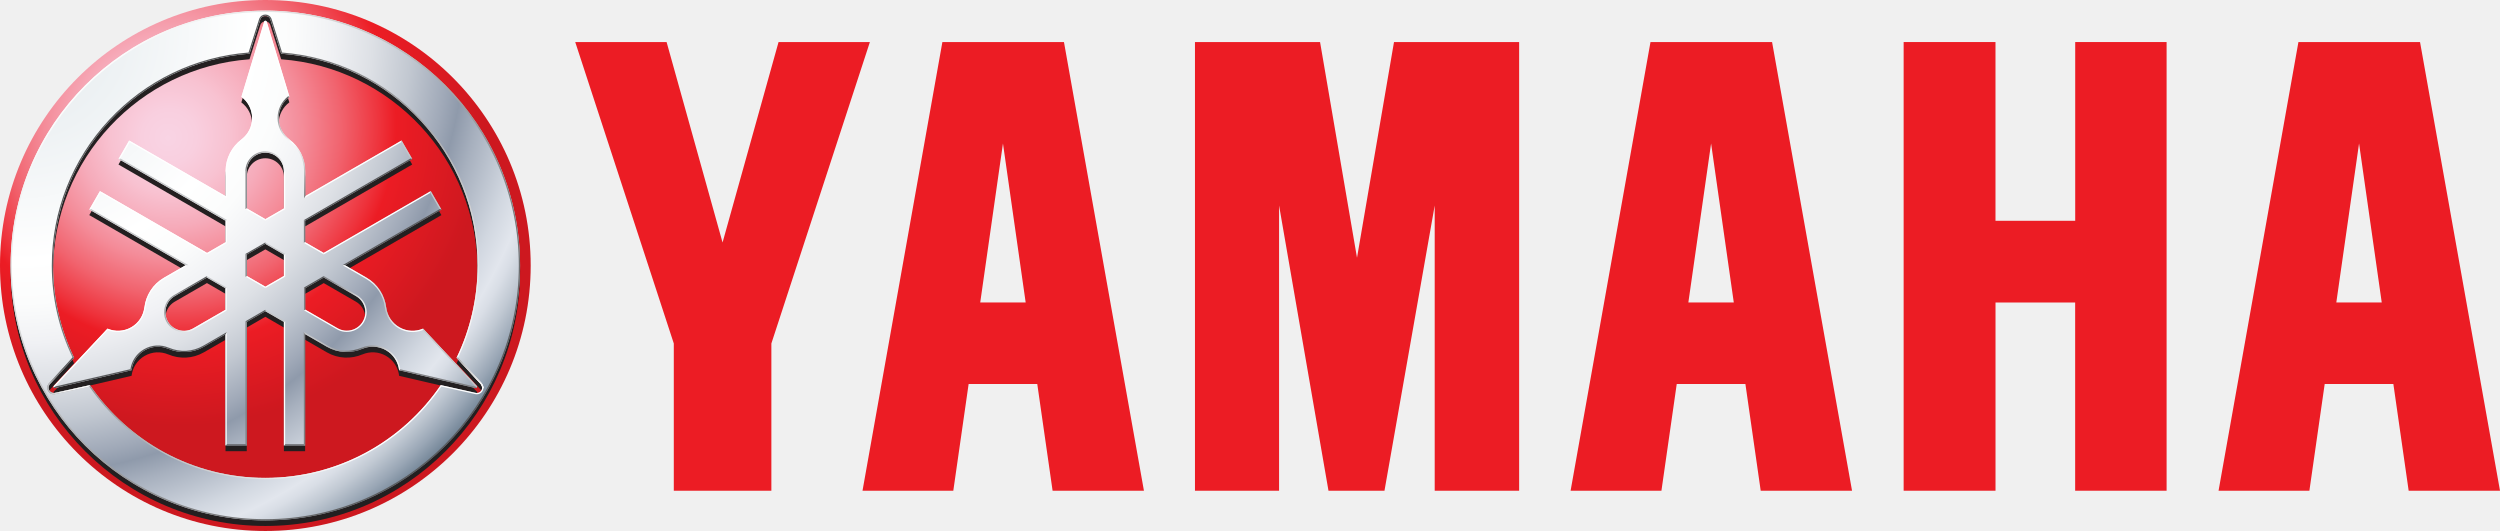
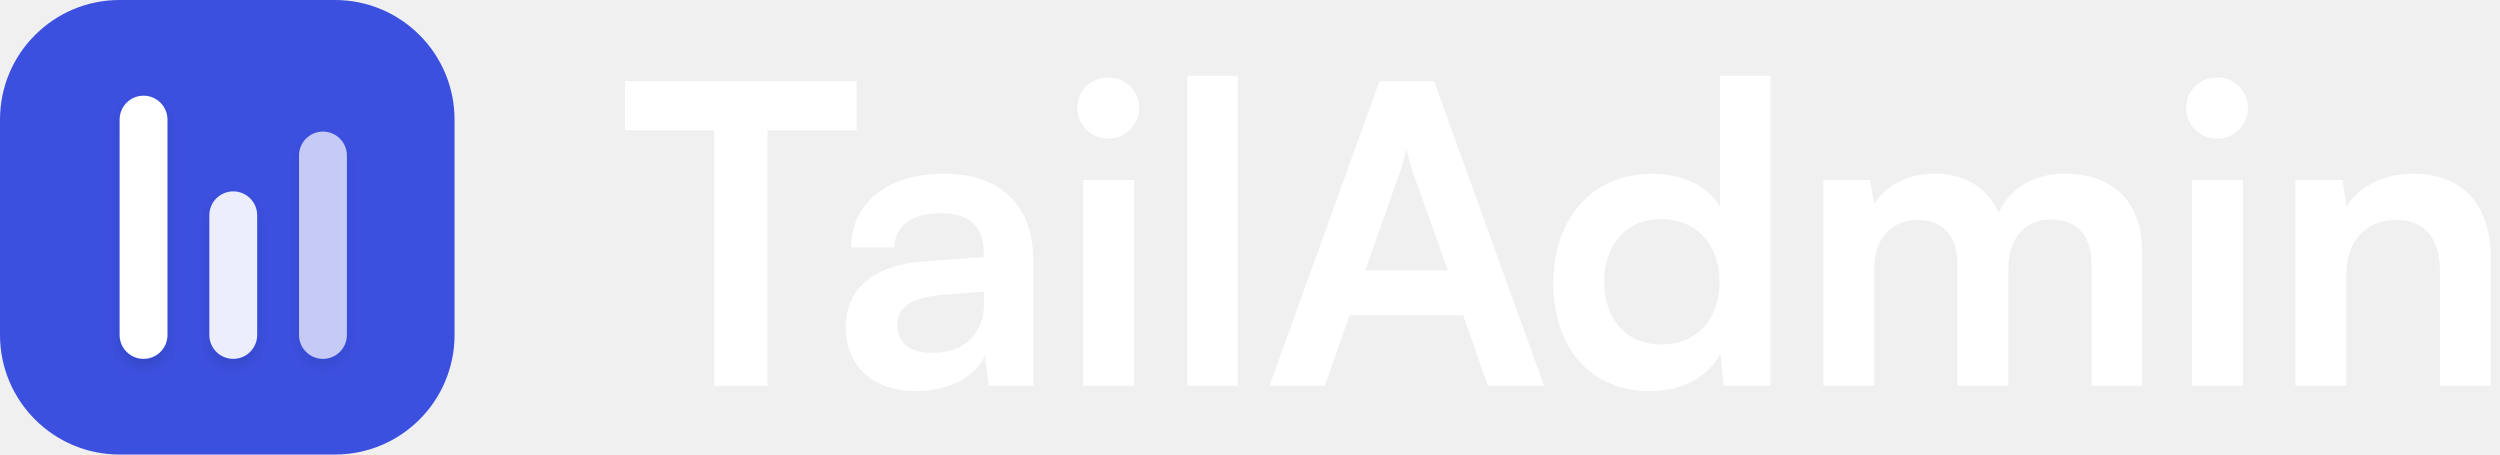
- <svg xmlns="http://www.w3.org/2000/svg" version="1.1" id="Layer_1" x="0px" y="0px" width="1000px" height="212.396px" viewBox="-194 289.802 1000 212.396" enable-background="new -194 289.802 1000 212.396" xml:space="preserve">
-   <g>
-     <g>
-       <g>
-         <radialGradient id="SVGID_1_" cx="-6514.837" cy="-3014.674" r="950.957" fx="-6553.174" fy="-2959.907" gradientTransform="matrix(0.1284 0 0 0.1284 714.5602 725.1019)" gradientUnits="userSpaceOnUse">
-           <stop offset="0" style="stop-color:#F9D4E4" />
-           <stop offset="0.09" style="stop-color:#F9CFDF" />
-           <stop offset="0.194" style="stop-color:#F8C2D1" />
-           <stop offset="0.306" style="stop-color:#F6ABBA" />
-           <stop offset="0.423" style="stop-color:#F48C99" />
-           <stop offset="0.544" style="stop-color:#F1646F" />
-           <stop offset="0.667" style="stop-color:#EE333C" />
-           <stop offset="0.719" style="stop-color:#EC1C24" />
-           <stop offset="1" style="stop-color:#CD181F" />
-         </radialGradient>
-         <path fill="url(#SVGID_1_)" d="M-194,396.006c0-58.648,47.519-106.204,106.139-106.204c58.61,0,106.138,47.556,106.138,106.204     c0,58.646-47.528,106.192-106.138,106.192C-146.481,502.198-194,454.652-194,396.006z" />
-       </g>
-       <path fill="#231F20" d="M-87.861,500.194c56.268,0,101.892-45.647,101.892-101.951c0-56.301-45.624-101.952-101.892-101.952    c-56.272,0-101.892,45.651-101.892,101.952C-189.753,454.547-144.133,500.194-87.861,500.194z M-1.413,448.182    c-0.435,0.76-1.264,1.144-2.082,1.052l-14.195-3.147c-15.295,22.404-41.012,37.111-70.171,37.111    c-29.16,0-54.881-14.707-70.17-37.103l-14.182,3.13c-0.818,0.105-1.661-0.279-2.1-1.043c-0.43-0.754-0.357-1.666,0.128-2.324    l9.811-10.728c-5.381-11.151-8.401-23.667-8.401-36.887c0-44.792,34.646-81.479,78.582-84.728l4.375-13.856    c0.32-0.76,1.075-1.3,1.958-1.3c0.869,0,1.621,0.531,1.941,1.281l4.383,13.875c43.941,3.24,78.582,39.936,78.582,84.728    c0,13.22-3.017,25.731-8.397,36.887l9.797,10.709C-1.062,446.498-0.974,447.422-1.413,448.182z" />
-       <path fill="#231F20" d="M-3.404,446.306l-21.349-22.802c-2.978,1.28-6.493,1.188-9.518-0.555    c-3.015-1.738-4.846-4.736-5.234-7.945l-0.005,0.037c-0.577-4.809-3.333-9.299-7.843-11.912l-8.648-5.002l38.567-22.275    l-4.246-7.367l-42.825,24.738l-7.44-4.297v-8.571l42.833-24.744l-4.248-7.358l-38.586,22.291v-9.995    c0-5.23-2.508-9.866-6.388-12.771l0.037,0.014c-2.581-1.94-4.257-5.029-4.257-8.507c0-3.492,1.68-6.585,4.275-8.525l0.01-0.018    l-9.062-29.882c-0.046-0.233-0.238-0.531-0.531-0.531c-0.298,0-0.531,0.238-0.531,0.531l-9.066,29.9    c2.601,1.94,4.285,5.033,4.285,8.525c0,3.478-1.68,6.566-4.261,8.507l0.037-0.014c-3.881,2.905-6.393,7.542-6.393,12.771v9.977    l-38.572-22.277l-4.247,7.363l42.818,24.735v8.594l-7.427,4.283l-42.823-24.738l-4.247,7.357l38.586,22.285l-8.704,5.026    l0.051-0.024c-4.526,2.613-7.281,7.107-7.849,11.922l-0.019-0.037c-0.384,3.203-2.214,6.201-5.226,7.939    c-3.021,1.744-6.543,1.836-9.518,0.555l-0.028,0.009l-21.324,22.789c-0.188,0.155-0.339,0.466-0.202,0.722    c0.155,0.257,0.476,0.345,0.732,0.197l30.413-7.097c0.375-3.214,2.214-6.224,5.235-7.968c3.01-1.743,6.521-1.834,9.491-0.563    l-0.028-0.027c4.453,1.908,9.711,1.766,14.232-0.842l8.653-4.998v44.563h8.498v-49.467l7.432-4.298l7.427,4.288v49.477h8.488    v-44.571l8.658,4.997c4.521,2.613,9.792,2.755,14.242,0.842l-0.028,0.027c2.974-1.271,6.479-1.18,9.495,0.568    c3.016,1.738,4.856,4.75,5.236,7.962l0.012,0.022l30.396,7.084c0.229,0.088,0.576,0.06,0.723-0.197    C-3.066,446.771-3.147,446.451-3.404,446.306z M-87.861,406.713l-7.432-4.292v-8.585l7.432-4.288l7.427,4.288v8.585    L-87.861,406.713z M-95.292,360.549c0-4.109,3.327-7.44,7.432-7.44c4.101,0,7.427,3.331,7.427,7.44v14.9l-7.427,4.283    l-7.432-4.296V360.549z M-116.681,423.361c-3.552,2.049-8.1,0.832-10.15-2.719c-2.05-3.561-0.833-8.104,2.722-10.159l12.891-7.449    l7.427,4.292v8.594L-116.681,423.361z M-48.89,420.643c-2.057,3.551-6.6,4.768-10.16,2.719l-12.896-7.449v-8.572l7.44-4.297    l12.887,7.44C-48.057,412.538-46.84,417.082-48.89,420.643z M-47.362,403.125c0,0,0.005,0,0.01,0.004l0.036,0.024L-47.362,403.125    z M-63.24,430.747l-0.047-0.028l0,0L-63.24,430.747z M-112.43,430.729c-0.005,0-0.005,0-0.014,0l-0.037,0.027L-112.43,430.729z" />
-       <radialGradient id="SVGID_2_" cx="-11724.914" cy="-3164.07" r="3767.387" gradientTransform="matrix(0.0642 0 0 0.0642 565.5225 503.5067)" gradientUnits="userSpaceOnUse">
-         <stop offset="0" style="stop-color:#E3EAED" />
-         <stop offset="0.182" style="stop-color:#EEF2F4" />
-         <stop offset="0.388" style="stop-color:#FFFFFF" />
-         <stop offset="0.458" style="stop-color:#FBFCFC" />
-         <stop offset="0.524" style="stop-color:#F0F1F4" />
-         <stop offset="0.589" style="stop-color:#DDE0E5" />
-         <stop offset="0.653" style="stop-color:#C2C8D1" />
-         <stop offset="0.715" style="stop-color:#A0A9B8" />
-         <stop offset="0.742" style="stop-color:#8F9AAB" />
-         <stop offset="0.777" style="stop-color:#A7B0BE" />
-         <stop offset="0.85" style="stop-color:#D1D7E0" />
-         <stop offset="0.888" style="stop-color:#E2E6ED" />
-         <stop offset="0.904" style="stop-color:#D9DEE6" />
-         <stop offset="0.93" style="stop-color:#C1C9D3" />
-         <stop offset="0.964" style="stop-color:#99A6B5" />
-         <stop offset="1" style="stop-color:#667A8D" />
-       </radialGradient>
-       <path fill="url(#SVGID_2_)" d="M-87.861,497.951c56.268,0,101.892-45.641,101.892-101.945    c0-56.305-45.624-101.953-101.892-101.953c-56.272,0-101.892,45.647-101.892,101.953    C-189.753,452.311-144.133,497.951-87.861,497.951z M-1.413,445.939c-0.435,0.76-1.264,1.145-2.082,1.053l-14.195-3.148    c-15.295,22.405-41.012,37.117-70.171,37.117c-29.16,0-54.881-14.703-70.17-37.107l-14.182,3.135    c-0.818,0.104-1.661-0.28-2.1-1.045c-0.43-0.754-0.357-1.67,0.128-2.328l9.811-10.723c-5.381-11.151-8.401-23.672-8.401-36.887    c0-44.792,34.646-81.483,78.582-84.728l4.375-13.856c0.32-0.764,1.075-1.299,1.958-1.299c0.869,0,1.621,0.526,1.941,1.281    l4.383,13.875c43.941,3.245,78.582,39.936,78.582,84.728c0,13.215-3.017,25.726-8.397,36.887l9.797,10.703    C-1.062,444.254-0.974,445.18-1.413,445.939z" />
-       <linearGradient id="SVGID_3_" gradientUnits="userSpaceOnUse" x1="-7016.874" y1="-3182.316" x2="-5908.645" y2="-2074.087" gradientTransform="matrix(0.1284 0 0 0.1284 739.7501 731.2684)">
-         <stop offset="0" style="stop-color:#FFFFFF" />
-         <stop offset="1" style="stop-color:#58595B" />
-       </linearGradient>
-       <path fill="url(#SVGID_3_)" d="M-87.865,497.961c56.272,0,101.896-45.646,101.896-101.951    c0-56.301-45.624-101.952-101.896-101.952c-56.273,0-101.897,45.651-101.897,101.952    C-189.762,452.314-144.138,497.961-87.865,497.961z M-189.25,396.027c0-55.933,45.482-101.438,101.385-101.438    c55.901,0,101.383,45.505,101.383,101.438c0,55.936-45.482,101.44-101.383,101.44C-143.767,497.467-189.25,451.963-189.25,396.027    z" />
-       <linearGradient id="SVGID_4_" gradientUnits="userSpaceOnUse" x1="-6015.502" y1="-2117.174" x2="-6854.3" y2="-2955.972" gradientTransform="matrix(0.1284 0 0 0.1284 739.7501 731.2684)">
-         <stop offset="0" style="stop-color:#FFFFFF" />
-         <stop offset="1" style="stop-color:#58595B" />
-       </linearGradient>
-       <path fill="url(#SVGID_4_)" d="M-1.181,443.258l-9.573-10.457c5.51-11.536,8.312-23.91,8.312-36.791    c0-21.724-8.146-42.426-22.955-58.296c-14.644-15.705-34.43-25.241-55.756-26.907l-4.273-13.55l-0.008-0.032l-0.014-0.018    c-0.417-0.971-1.359-1.593-2.416-1.593c-1.063,0-2.014,0.641-2.421,1.611c-0.018,0.046-3.643,11.514-4.293,13.582    c-21.325,1.666-41.112,11.203-55.755,26.907c-14.809,15.879-22.954,36.572-22.954,58.296c0,12.88,2.801,25.254,8.311,36.794    l-9.583,10.471l-0.018,0.019l-0.014,0.028c-0.627,0.842-0.691,1.977-0.165,2.883c0.531,0.924,1.552,1.428,2.604,1.295    c0.045-0.004,11.769-2.6,13.893-3.07c15.979,23.205,42.265,37.048,70.395,37.048c28.133,0,54.418-13.843,70.394-37.054    l13.865,3.076l0.027,0.004h0.028c1.044,0.119,2.059-0.393,2.582-1.299C-0.439,445.285-0.513,444.146-1.181,443.258z     M-1.417,445.948c-0.431,0.76-1.264,1.144-2.078,1.052l-14.195-3.146c-15.295,22.404-41.012,37.111-70.175,37.111    c-29.156,0-54.877-14.707-70.167-37.107l-14.186,3.135c-0.814,0.104-1.657-0.284-2.096-1.044    c-0.439-0.754-0.357-1.666,0.128-2.323l9.811-10.729c-5.381-11.155-8.401-23.667-8.401-36.886    c0-44.792,34.642-81.479,78.582-84.728l4.375-13.857c0.32-0.759,1.075-1.299,1.955-1.299c0.873,0,1.625,0.531,1.945,1.281    l4.383,13.875c43.941,3.24,78.582,39.936,78.582,84.728c0,13.219-3.017,25.731-8.397,36.886l9.792,10.709    C-1.062,444.264-0.979,445.189-1.417,445.948z" />
-       <linearGradient id="SVGID_5_" gradientUnits="userSpaceOnUse" x1="-1746.185" y1="-2227.362" x2="-1746.185" y2="-2335.908" gradientTransform="matrix(-0.1284 0 0 0.1284 -230.1935 731.2796)">
-         <stop offset="0" style="stop-color:#FFFFFF" />
-         <stop offset="1" style="stop-color:#808184" />
-       </linearGradient>
-       <path fill="url(#SVGID_5_)" d="M-10.754,432.853l-0.648,0.091l9.729,10.534c0,0,0.553,0.761,0.553,1.61h0.554    c0.032-0.988-0.887-2.142-0.906-2.159C-1.871,442.479-10.754,432.853-10.754,432.853z" />
-       <linearGradient id="SVGID_6_" gradientUnits="userSpaceOnUse" x1="-11517.447" y1="-900.617" x2="-11256.677" y2="-900.617" gradientTransform="matrix(0.0642 0 0 0.0642 565.5225 503.5067)">
-         <stop offset="0" style="stop-color:#BBBDBF" />
-         <stop offset="0.027" style="stop-color:#C3C5C7" />
-         <stop offset="0.115" style="stop-color:#D9DADB" />
-         <stop offset="0.22" style="stop-color:#EAEBEB" />
-         <stop offset="0.348" style="stop-color:#F6F6F7" />
-         <stop offset="0.526" style="stop-color:#FDFDFD" />
-         <stop offset="1" style="stop-color:#FFFFFF" />
-       </linearGradient>
-       <path fill="url(#SVGID_6_)" d="M-174.743,446.205c0.521,0.924,1.547,1.428,2.604,1.295c0.041-0.004,11.765-2.6,13.893-3.07    l0.225-0.576l-14.187,3.139c-0.814,0.104-1.657-0.284-2.096-1.044L-174.743,446.205z" />
-       <linearGradient id="SVGID_7_" gradientUnits="userSpaceOnUse" x1="-11522.901" y1="-996.949" x2="-11355.658" y2="-996.949" gradientTransform="matrix(0.0642 0 0 0.0642 565.5225 503.5067)">
-         <stop offset="0" style="stop-color:#BBBDBF" />
-         <stop offset="0.097" style="stop-color:#A2A3A5" />
-         <stop offset="0.228" style="stop-color:#87888A" />
-         <stop offset="0.37" style="stop-color:#727375" />
-         <stop offset="0.528" style="stop-color:#636466" />
-         <stop offset="0.715" style="stop-color:#5B5C5E" />
-         <stop offset="1" style="stop-color:#58595B" />
-       </linearGradient>
-       <path fill="url(#SVGID_7_)" d="M-174.304,445.948c-0.435-0.754-0.357-1.67,0.128-2.329l9.811-10.723l-0.604-0.096l-9.583,10.475    l-0.018,0.019l-0.018,0.02c-0.623,0.851-0.688,1.977-0.156,2.892L-174.304,445.948z" />
-       <linearGradient id="SVGID_8_" gradientUnits="userSpaceOnUse" x1="-1746.185" y1="-2227.362" x2="-1746.185" y2="-2335.908" gradientTransform="matrix(-0.1284 0 0 0.1284 -230.1935 731.2796)">
-         <stop offset="0" style="stop-color:#FFFFFF" />
-         <stop offset="1" style="stop-color:#A6A8AB" />
-       </linearGradient>
-       <path fill="url(#SVGID_8_)" d="M-10.754,432.853l-0.648,0.091l9.729,10.534c0,0,0.553,0.761,0.553,1.61h0.554    c0.032-0.988-0.887-2.142-0.906-2.159C-1.871,442.479-10.754,432.853-10.754,432.853z" />
-       <radialGradient id="SVGID_9_" cx="-11724.91" cy="-3164.028" r="3767.41" gradientTransform="matrix(0.0642 0 0 0.0642 565.5225 503.5067)" gradientUnits="userSpaceOnUse">
-         <stop offset="0" style="stop-color:#E3EAED" />
-         <stop offset="0.182" style="stop-color:#EEF2F4" />
-         <stop offset="0.388" style="stop-color:#FFFFFF" />
-         <stop offset="0.458" style="stop-color:#FBFCFC" />
-         <stop offset="0.524" style="stop-color:#F0F1F4" />
-         <stop offset="0.589" style="stop-color:#DDE0E5" />
-         <stop offset="0.653" style="stop-color:#C2C8D1" />
-         <stop offset="0.715" style="stop-color:#A0A9B8" />
-         <stop offset="0.742" style="stop-color:#8F9AAB" />
-         <stop offset="0.777" style="stop-color:#A7B0BE" />
-         <stop offset="0.85" style="stop-color:#D1D7E0" />
-         <stop offset="0.888" style="stop-color:#E2E6ED" />
-         <stop offset="0.904" style="stop-color:#D9DEE6" />
-         <stop offset="0.93" style="stop-color:#C1C9D3" />
-         <stop offset="0.964" style="stop-color:#99A6B5" />
-         <stop offset="1" style="stop-color:#667A8D" />
-       </radialGradient>
-       <path fill="url(#SVGID_9_)" d="M-3.404,444.072l-21.349-22.808c-2.978,1.282-6.493,1.19-9.518-0.558    c-3.015-1.729-4.846-4.727-5.234-7.936l-0.005,0.037c-0.577-4.814-3.333-9.299-7.843-11.916l-8.648-4.998l38.567-22.277    l-4.246-7.367l-42.825,24.729l-7.44-4.292v-8.576l42.833-24.739l-4.248-7.358l-38.586,22.286v-9.995    c0-5.221-2.508-9.857-6.388-12.762l0.037,0.004c-2.581-1.932-4.257-5.025-4.257-8.503c0-3.486,1.68-6.584,4.275-8.52l0.01-0.022    l-9.062-29.877c-0.046-0.238-0.238-0.531-0.531-0.531c-0.298,0-0.531,0.238-0.531,0.531l-9.066,29.9    c2.601,1.936,4.285,5.034,4.285,8.52c0,3.479-1.68,6.572-4.261,8.503l0.037-0.004c-3.881,2.905-6.393,7.541-6.393,12.762v9.986    l-38.572-22.286l-4.247,7.367l42.818,24.739v8.584l-7.427,4.293l-42.823-24.739l-4.247,7.354l38.586,22.29l-8.704,5.025    l0.051-0.027c-4.526,2.607-7.281,7.107-7.849,11.926l-0.019-0.047c-0.384,3.213-2.214,6.206-5.226,7.943    c-3.021,1.749-6.543,1.841-9.518,0.56h-0.028l-21.324,22.798c-0.188,0.156-0.339,0.467-0.202,0.723    c0.155,0.252,0.476,0.34,0.732,0.192l30.413-7.103c0.375-3.211,2.214-6.219,5.235-7.961c3.01-1.74,6.521-1.831,9.491-0.568    l-0.028-0.027c4.453,1.912,9.711,1.771,14.232-0.833l8.653-4.997v44.563h8.498v-49.477l7.432-4.293l7.427,4.287v49.482h8.488    v-44.576l8.658,5.002c4.521,2.609,9.792,2.746,14.242,0.838l-0.028,0.031c2.974-1.276,6.479-1.182,9.495,0.559    c3.016,1.748,4.856,4.75,5.236,7.971l0.012,0.019l30.396,7.084c0.229,0.083,0.576,0.06,0.723-0.192    C-3.066,444.539-3.147,444.219-3.404,444.072z M-87.861,404.479l-7.432-4.291v-8.584l7.432-4.293l7.427,4.293v8.584    L-87.861,404.479z M-95.292,358.307c0-4.109,3.327-7.431,7.432-7.431c4.101,0,7.427,3.322,7.427,7.431v14.9l-7.427,4.292    l-7.432-4.301V358.307z M-116.681,421.127c-3.552,2.051-8.1,0.833-10.15-2.727c-2.05-3.551-0.833-8.1,2.722-10.15l12.891-7.449    l7.427,4.283v8.594L-116.681,421.127z M-48.89,418.4c-2.057,3.56-6.6,4.777-10.16,2.727l-12.896-7.454v-8.571l7.44-4.301    l12.887,7.449C-48.057,410.301-46.84,414.85-48.89,418.4z M-47.362,400.883c0,0,0.005,0.01,0.01,0.01l0.036,0.018L-47.362,400.883    z M-63.24,428.504l-0.047-0.018l0,0L-63.24,428.504z M-112.43,428.486c-0.005,0.009-0.005,0.009-0.014,0.009l-0.037,0.019    L-112.43,428.486z" />
-       <polygon fill="#FFFFFF" points="-87.865,405.057 -95.809,400.463 -95.297,400.168 -87.865,404.463   " />
-       <polygon fill="#FFFFFF" points="-79.925,400.463 -87.865,405.057 -87.865,404.463 -80.438,400.168   " />
-       <polygon fill="#FFFFFF" points="-79.925,400.545 -79.925,391.374 -80.438,391.667 -80.438,400.242   " />
-       <polygon fill="#C5C7C9" points="-79.925,391.374 -87.869,386.779 -87.869,387.375 -80.438,391.667   " />
-       <polygon fill="#58595B" points="-95.809,391.374 -87.869,386.779 -87.869,387.375 -95.297,391.667   " />
-       <polygon fill="#808184" points="-95.809,400.545 -95.809,391.374 -95.297,391.667 -95.297,400.242   " />
-       <linearGradient id="SVGID_10_" gradientUnits="userSpaceOnUse" x1="-10794.564" y1="-1328.819" x2="-10404.008" y2="-1328.819" gradientTransform="matrix(0.0642 0 0 0.0642 565.5225 503.5067)">
-         <stop offset="0" style="stop-color:#A6A8AB" />
-         <stop offset="0.081" style="stop-color:#C1C2C4" />
-         <stop offset="0.175" style="stop-color:#D7D8DA" />
-         <stop offset="0.284" style="stop-color:#E9EAEA" />
-         <stop offset="0.415" style="stop-color:#F6F6F6" />
-         <stop offset="0.591" style="stop-color:#FDFDFD" />
-         <stop offset="1" style="stop-color:#FFFFFF" />
-       </linearGradient>
-       <path fill="url(#SVGID_10_)" d="M-128.387,414.575c-0.028,1.437,0.329,2.851,1.07,4.118c2.188,3.798,7.057,5.107,10.854,2.91    l13.148-7.588l-0.513-0.292l-12.891,7.44c-3.551,2.051-8.104,0.833-10.158-2.727c-0.705-1.213-1.025-2.554-0.998-3.862H-128.387z" />
-       <linearGradient id="SVGID_11_" gradientUnits="userSpaceOnUse" x1="-10794.562" y1="-1496.777" x2="-10527.434" y2="-1496.777" gradientTransform="matrix(0.0642 0 0 0.0642 565.5225 503.5067)">
-         <stop offset="0" style="stop-color:#A6A8AB" />
-         <stop offset="0.049" style="stop-color:#9FA1A4" />
-         <stop offset="0.308" style="stop-color:#808284" />
-         <stop offset="0.558" style="stop-color:#6A6B6D" />
-         <stop offset="0.793" style="stop-color:#5D5E60" />
-         <stop offset="1" style="stop-color:#58595B" />
-       </linearGradient>
-       <path fill="url(#SVGID_11_)" d="M-127.875,414.575c0.055-2.513,1.382-4.935,3.716-6.283l12.904-7.445v-0.595l-13.161,7.596    c-1.835,1.061-3.148,2.773-3.697,4.822c-0.169,0.633-0.26,1.265-0.274,1.905H-127.875z" />
-       <path fill="#FFFFFF" d="M-47.335,414.479c0.032,1.434-0.33,2.851-1.062,4.123c-2.197,3.789-7.065,5.099-10.854,2.91l-13.151-7.587    l0.512-0.302l12.896,7.444c3.55,2.051,8.1,0.838,10.154-2.722c0.699-1.217,1.024-2.553,0.992-3.867H-47.335z" />
-       <linearGradient id="SVGID_12_" gradientUnits="userSpaceOnUse" x1="-9797.876" y1="-1497.363" x2="-9530.734" y2="-1497.363" gradientTransform="matrix(0.0642 0 0 0.0642 565.5225 503.5229)">
-         <stop offset="0" style="stop-color:#808184" />
-         <stop offset="0.161" style="stop-color:#8E8E91" />
-         <stop offset="0.462" style="stop-color:#B1B2B4" />
-         <stop offset="0.867" style="stop-color:#EBEBEB" />
-         <stop offset="1" style="stop-color:#FFFFFF" />
-       </linearGradient>
-       <path fill="url(#SVGID_12_)" d="M-47.848,414.552c-0.045-2.513-1.377-4.938-3.706-6.282l-12.914-7.445v-0.592l13.162,7.597    c1.839,1.052,3.157,2.769,3.706,4.819c0.165,0.627,0.256,1.267,0.266,1.903H-47.848z" />
-       <polygon fill="#FFFFFF" points="-103.314,414.016 -103.319,404.837 -103.827,405.13 -103.827,413.724   " />
-       <polygon fill="#C5C7C9" points="-111.254,400.252 -103.319,404.837 -103.827,405.13 -111.254,400.847   " />
-       <polygon fill="#808184" points="-72.467,467.51 -72.477,422.574 -71.959,423.462 -71.959,468.024   " />
-       <polygon fill="#58595B" points="-80.448,468.061 -71.959,468.061 -72.467,467.548 -79.935,467.548   " />
-       <polygon fill="#FFFFFF" points="-80.457,418.556 -80.448,468.024 -79.944,467.51 -79.944,418.263   " />
-       <polygon fill="#C5C7C9" points="-87.888,413.678 -79.953,418.263 -80.457,418.556 -87.888,414.271   " />
-       <polygon fill="#58595B" points="-95.815,418.309 -87.865,413.715 -87.865,414.31 -95.311,418.609   " />
-       <polygon fill="#808184" points="-95.815,467.543 -95.815,418.309 -95.311,418.609 -95.297,468.057   " />
-       <polygon fill="#58595B" points="-103.786,468.051 -95.274,468.057 -95.795,467.543 -103.273,467.538   " />
-       <polygon fill="#FFFFFF" points="-103.827,423.472 -103.823,468.015 -103.31,467.502 -103.314,422.584   " />
-       <path fill="#58595B" d="M-103.777,423.521l-8.653,4.993c-4.521,2.6-9.789,2.736-14.241,0.828l0.032,0.033    c-2.975-1.273-6.489-1.182-9.5,0.557c-3.021,1.748-4.861,4.75-5.235,7.963l-0.458-0.42c0.504-3.373,2.472-6.271,5.438-7.986    c3.065-1.762,6.69-1.982,9.957-0.586l-0.032-0.031c4.507,1.936,9.536,1.643,13.783-0.797l9.422-5.437L-103.777,423.521z" />
-       <path fill="#58595B" d="M-172.574,444.74c0.146,0.257,0.472,0.343,0.778,0.238l30.427-7.094l-0.463-0.41l-30.156,6.932    L-172.574,444.74z" />
-       <path fill="#FFFFFF" d="M-151.021,421.238l-21.361,22.783c-0.183,0.152-0.338,0.473-0.192,0.719l0.586-0.334l21.087-22.569    L-151.021,421.238z" />
-       <path fill="#FFFFFF" d="M-119.752,395.876l-8.663,4.997c-4.517,2.609-7.266,7.104-7.843,11.918l-0.009-0.047    c-0.384,3.213-2.224,6.205-5.235,7.944c-3.02,1.739-6.548,1.831-9.519,0.55l0.119,0.599c3.144,1.239,6.727,0.983,9.655-0.71    c3.02-1.742,5.07-4.854,5.482-8.318l0.014,0.037c0.581-4.878,3.345-9.08,7.592-11.533l9.431-5.436H-119.752z" />
-       <polygon fill="#58595B" points="-64.486,400.22 -72.439,404.814 -71.927,405.111 -64.486,400.809   " />
-       <polygon fill="#808184" points="-72.417,413.915 -72.417,404.754 -71.904,405.047 -71.904,413.623   " />
-       <polygon fill="#FFFFFF" points="-33.561,346.692 -72.471,369.17 -71.964,368.278 -33.369,345.997   " />
-       <polygon fill="#C5C7C9" points="-29.131,353.355 -33.369,345.997 -33.561,346.692 -29.827,353.163   " />
-       <polygon fill="#58595B" points="-71.94,378.13 -29.107,353.392 -29.809,353.2 -72.453,377.837   " />
-       <polygon fill="#808184" points="-72.453,386.999 -72.453,377.837 -71.94,378.13 -71.94,386.707   " />
-       <polygon fill="#FFFFFF" points="-64.523,391.557 -72.471,386.963 -71.959,386.67 -64.514,390.962   " />
-       <polygon fill="#FFFFFF" points="-21.883,366.938 -64.523,391.557 -64.514,390.962 -21.699,366.229   " />
-       <polygon fill="#C5C7C9" points="-17.449,373.591 -21.699,366.229 -21.883,366.938 -18.148,373.408   " />
-       <polygon fill="#58595B" points="-55.993,395.899 -17.426,373.623 -18.126,373.435 -57.018,395.899   " />
-       <linearGradient id="SVGID_13_" gradientUnits="userSpaceOnUse" x1="-9682.185" y1="-1468.084" x2="-9178.94" y2="-1468.084" gradientTransform="matrix(0.0642 0 0 0.0642 565.5225 503.5067)">
-         <stop offset="0" style="stop-color:#FFFFFF" />
-         <stop offset="0.209" style="stop-color:#FDFDFD" />
-         <stop offset="0.316" style="stop-color:#F5F5F6" />
-         <stop offset="0.401" style="stop-color:#E8E8E9" />
-         <stop offset="0.473" style="stop-color:#D5D6D8" />
-         <stop offset="0.517" style="stop-color:#C5C7C9" />
-         <stop offset="0.558" style="stop-color:#DADBDC" />
-         <stop offset="0.608" style="stop-color:#EBEBEC" />
-         <stop offset="0.67" style="stop-color:#F6F7F7" />
-         <stop offset="0.758" style="stop-color:#FDFDFD" />
-         <stop offset="1" style="stop-color:#FFFFFF" />
-       </linearGradient>
-       <path fill="url(#SVGID_13_)" d="M-56.021,395.876l8.648,4.997c4.517,2.617,7.267,7.104,7.844,11.918l0.009-0.037    c0.385,3.203,2.224,6.195,5.235,7.944c3.02,1.737,6.545,1.829,9.519,0.548l-0.136,0.604c-3.176,1.254-6.663,0.997-9.639-0.714    c-3.065-1.771-5.061-4.805-5.481-8.328l-0.015,0.041c-0.581-4.873-3.345-9.075-7.592-11.533l-9.413-5.44H-56.021z" />
-       <path fill="#C5C7C9" d="M-3.226,444.777c0.147-0.257,0.06-0.576-0.188-0.723l-21.352-22.809l-0.136,0.604l21.091,22.587    L-3.226,444.777z" />
-       <path fill="#808184" d="M-34.357,437.913l30.414,7.11c0.219,0.079,0.571,0.055,0.717-0.197l-0.585-0.342l-30.088-6.975    L-34.357,437.913z" />
-       <linearGradient id="SVGID_14_" gradientUnits="userSpaceOnUse" x1="-9922.717" y1="-1141.527" x2="-9321.904" y2="-1141.527" gradientTransform="matrix(0.0642 0 0 0.0642 565.5225 503.5067)">
-         <stop offset="0.011" style="stop-color:#C5C7C9" />
-         <stop offset="0.128" style="stop-color:#C2C4C6" />
-         <stop offset="0.219" style="stop-color:#B8BABC" />
-         <stop offset="0.301" style="stop-color:#A8AAAC" />
-         <stop offset="0.379" style="stop-color:#919294" />
-         <stop offset="0.452" style="stop-color:#737476" />
-         <stop offset="0.506" style="stop-color:#58595B" />
-         <stop offset="0.669" style="stop-color:#9A9A9B" />
-         <stop offset="0.824" style="stop-color:#D0D1D1" />
-         <stop offset="0.938" style="stop-color:#F2F2F2" />
-         <stop offset="1" style="stop-color:#FFFFFF" />
-       </linearGradient>
-       <path fill="url(#SVGID_14_)" d="M-71.959,423.462l8.658,5.005c4.521,2.609,9.789,2.747,14.24,0.838l-0.032,0.033    c2.975-1.277,6.49-1.182,9.5,0.558c3.018,1.749,4.861,4.755,5.235,7.972l0.458-0.402c-0.499-3.34-2.508-6.315-5.438-8.009    c-3.025-1.747-6.744-1.967-9.957-0.59l0.032-0.032c-4.516,1.936-9.536,1.638-13.783-0.811l-9.427-5.449L-71.959,423.462z" />
-       <g>
-         <polygon fill="#FFFFFF" points="-79.898,358.261 -79.908,373.454 -80.42,373.161 -80.411,358.261    " />
-         <linearGradient id="SVGID_15_" gradientUnits="userSpaceOnUse" x1="-10287.981" y1="-2324.031" x2="-10032.596" y2="-2324.031" gradientTransform="matrix(0.0642 0 0 0.0642 565.5342 503.5102)">
-           <stop offset="0" style="stop-color:#808184" />
-           <stop offset="1" style="stop-color:#FFFFFF" />
-         </linearGradient>
-         <path fill="url(#SVGID_15_)" d="M-95.842,358.28c0-4.384,3.57-7.945,7.954-7.945c2.124,0,4.118,0.824,5.619,2.325     c1.501,1.492,2.325,3.497,2.325,5.611h-0.512c0-4.1-3.327-7.423-7.432-7.423c-4.109,0-7.441,3.332-7.441,7.432H-95.842z" />
-         <polygon fill="#808184" points="-95.795,358.261 -95.795,373.445 -95.283,373.152 -95.283,358.261    " />
-         <polygon fill="#FFFFFF" points="-95.795,373.445 -87.843,378.039 -87.843,377.444 -95.283,373.152    " />
-         <polygon fill="#FFFFFF" points="-79.908,373.454 -87.843,378.039 -87.843,377.444 -80.42,373.161    " />
-         <polygon fill="#C5C7C9" points="-157.546,373.417 -118.631,395.876 -119.655,395.881 -158.242,373.6    " />
-         <polygon fill="#FFFFFF" points="-153.995,366.251 -158.242,373.6 -157.546,373.417 -153.812,366.946    " />
-         <polygon fill="#FFFFFF" points="-111.153,390.971 -153.995,366.251 -153.812,366.946 -111.153,391.561    " />
-         <polygon fill="#FFFFFF" points="-103.218,386.981 -111.153,391.561 -111.153,390.971 -103.731,386.679    " />
-         <polygon fill="#FFFFFF" points="-103.218,377.801 -103.218,386.981 -103.731,386.679 -103.731,378.089    " />
-         <polygon fill="#C5C7C9" points="-145.859,353.182 -103.218,377.801 -103.731,378.089 -146.563,353.374    " />
-         <polygon fill="#FFFFFF" points="-142.308,346.015 -146.563,353.374 -145.859,353.182 -142.12,346.71    " />
-         <polygon fill="#FFFFFF" points="-103.722,368.278 -142.308,346.015 -142.12,346.71 -103.209,369.161    " />
-         <path fill="#FFFFFF" d="M-103.722,368.278v-9.995c0.004-5.217,2.517-9.843,6.397-12.744l-0.036,0.009     c2.581-1.94,4.26-5.025,4.26-8.503c0-3.491-1.68-6.584-4.279-8.52l0.595-0.188c2.664,2.128,4.197,5.276,4.197,8.708     c0,3.538-1.629,6.782-4.467,8.906l0.038-0.005c-3.932,2.933-6.188,7.436-6.192,12.337v10.877L-103.722,368.278z" />
-         <path fill="#FFFFFF" d="M-87.773,298.103c-0.293,0-0.532,0.238-0.532,0.531l-9.074,29.891l0.595-0.188l9.011-29.558V298.103z" />
-         <path fill="#FFFFFF" d="M-78.196,328.521l-9.048-29.886c-0.04-0.238-0.237-0.531-0.529-0.531v0.677l9.001,29.544L-78.196,328.521     z" />
-         <linearGradient id="SVGID_16_" gradientUnits="userSpaceOnUse" x1="-6364.44" y1="-3148.237" x2="-6364.44" y2="-2828.294" gradientTransform="matrix(0.1284 0 0 0.1284 739.7716 731.2684)">
-           <stop offset="0" style="stop-color:#58595B" />
-           <stop offset="0.056" style="stop-color:#616163" />
-           <stop offset="0.145" style="stop-color:#78797A" />
-           <stop offset="0.257" style="stop-color:#9E9EA0" />
-           <stop offset="0.385" style="stop-color:#D2D2D3" />
-           <stop offset="0.483" style="stop-color:#FFFFFF" />
-           <stop offset="0.714" style="stop-color:#C9C9CA" />
-           <stop offset="1" style="stop-color:#808184" />
-         </linearGradient>
-         <path fill="url(#SVGID_16_)" d="M-71.862,368.283v-9.999c0-5.221-2.512-9.847-6.394-12.753l0.041,0.014     c-2.586-1.936-4.264-5.03-4.264-8.508c0.008-3.487,1.693-6.58,4.283-8.516l-0.576-0.196c-2.646,2.105-4.21,5.336-4.21,8.712     c-0.01,3.492,1.665,6.824,4.457,8.915l-0.037-0.009c3.936,2.938,6.187,7.44,6.187,12.341v10.887L-71.862,368.283z" />
-       </g>
-     </g>
-     <g>
-       <polygon fill="#EC1C24" points="567.458,306.62 567.458,486.089 604.205,486.089 604.205,410.804 636.063,410.804     636.063,486.089 672.641,486.089 672.641,306.62 636.084,306.62 636.084,378.119 604.196,378.119 604.196,306.62   " />
-       <polygon fill="#EC1C24" points="283.986,306.62 283.986,486.089 317.63,486.089 317.63,371.994 337.394,486.089 359.79,486.089     379.883,371.994 379.883,486.089 413.656,486.089 413.656,306.62 363.6,306.62 348.802,392.905 334.023,306.62   " />
-       <polygon fill="#EC1C24" points="72.638,306.62 95.024,386.801 117.42,306.62 153.956,306.62 114.548,427.199 114.548,486.089     75.519,486.089 75.519,427.199 36.091,306.62   " />
-       <path fill="#EC1C24" d="M231.584,306.62h-48.631l-31.95,179.469h36.317l6.133-42.696h27.452l6.133,42.696h36.536L231.584,306.62z     M207.184,347.187l9.084,63.6H198.09L207.184,347.187z" />
-       <path fill="#EC1C24" d="M514.828,306.62h-48.631l-31.959,179.469h36.336l6.123-42.696h27.462l6.122,42.696h36.535L514.828,306.62z     M490.438,347.187l9.076,63.6h-18.172L490.438,347.187z" />
-       <path fill="#EC1C24" d="M774.013,306.62H725.37l-31.95,179.469h36.336l6.123-42.696h27.464l6.122,42.696H806L774.013,306.62z     M749.621,347.187l9.074,63.6h-18.169L749.621,347.187z" />
-     </g>
+ <svg xmlns="http://www.w3.org/2000/svg" width="176" height="32" viewBox="0 0 176 32" fill="none">
+   <path d="M44 9.176H50.277V27.157H54.032V9.176H60.309V5.715H44V9.176Z" fill="white" />
+   <path d="M64.5 27.539C66.758 27.539 68.724 26.512 69.34 25.016L69.604 27.157H72.743V18.357C72.743 14.339 70.337 12.227 66.436 12.227C62.505 12.227 59.924 14.28 59.924 17.419H62.974C62.974 15.893 64.148 15.013 66.26 15.013C68.079 15.013 69.252 15.805 69.252 17.771V18.093L64.91 18.416C61.478 18.68 59.542 20.352 59.542 23.021C59.542 25.749 61.42 27.539 64.5 27.539ZM65.673 24.84C64.06 24.84 63.18 24.195 63.18 22.875C63.18 21.701 64.031 20.968 66.26 20.763L69.281 20.528V21.291C69.281 23.52 67.873 24.84 65.673 24.84Z" fill="white" />
+   <path d="M78.047 9.763C79.221 9.763 80.189 8.795 80.189 7.592C80.189 6.389 79.221 5.451 78.047 5.451C76.816 5.451 75.847 6.389 75.847 7.592C75.847 8.795 76.816 9.763 78.047 9.763ZM76.258 27.157H79.837V12.667H76.258V27.157Z" fill="white" />
+   <path d="M87.142 27.157V5.333H83.593V27.157H87.142Z" fill="white" />
+   <path d="M93.272 27.157L95.003 22.2H103.011L104.742 27.157H108.702L100.958 5.715H97.115L89.371 27.157H93.272ZM98.552 12.109C98.758 11.523 98.933 10.877 99.022 10.467C99.08 10.907 99.285 11.552 99.462 12.109L101.926 19.032H96.118L98.552 12.109Z" fill="white" />
+   <path d="M116.158 27.539C118.358 27.539 120.236 26.571 121.116 24.899L121.35 27.157H124.636V5.333H121.086V14.515C120.177 13.077 118.388 12.227 116.364 12.227C111.993 12.227 109.353 15.453 109.353 19.971C109.353 24.459 111.964 27.539 116.158 27.539ZM116.95 24.253C114.457 24.253 112.932 22.435 112.932 19.853C112.932 17.272 114.457 15.424 116.95 15.424C119.444 15.424 121.057 17.243 121.057 19.853C121.057 22.464 119.444 24.253 116.95 24.253Z" fill="white" />
+   <path d="M131.944 27.157V18.944C131.944 16.597 133.322 15.483 135.024 15.483C136.725 15.483 137.81 16.568 137.81 18.592V27.157H141.389V18.944C141.389 16.568 142.709 15.453 144.44 15.453C146.141 15.453 147.256 16.539 147.256 18.621V27.157H150.805V17.683C150.805 14.339 148.869 12.227 145.349 12.227C143.149 12.227 141.448 13.312 140.714 14.984C139.952 13.312 138.426 12.227 136.226 12.227C134.144 12.227 132.677 13.165 131.944 14.368L131.65 12.667H128.365V27.157H131.944Z" fill="white" />
+   <path d="M156.107 9.763C157.281 9.763 158.249 8.795 158.249 7.592C158.249 6.389 157.281 5.451 156.107 5.451C154.875 5.451 153.907 6.389 153.907 7.592C153.907 8.795 154.875 9.763 156.107 9.763ZM154.318 27.157H157.897V12.667H154.318V27.157Z" fill="white" />
+   <path d="M165.173 27.157V19.355C165.173 17.008 166.522 15.483 168.722 15.483C170.57 15.483 171.773 16.656 171.773 19.091V27.157H175.351V18.24C175.351 14.485 173.474 12.227 169.837 12.227C167.871 12.227 166.111 13.077 165.202 14.544L164.909 12.667H161.594V27.157H165.173Z" fill="white" />
+   <path d="M0 8.421C0 3.77 3.77 0 8.421 0H23.579C28.23 0 32 3.77 32 8.421V23.579C32 28.23 28.23 32 23.579 32H8.421C3.77 32 0 28.23 0 23.579V8.421Z" fill="#3C50E0" />
+   <g filter="url(#filter0_d_506_10589)">
+     <path d="M8.421 8.421C8.421 7.491 9.175 6.737 10.106 6.737V6.737C11.036 6.737 11.79 7.491 11.79 8.421V23.579C11.79 24.509 11.036 25.263 10.106 25.263V25.263C9.175 25.263 8.421 24.509 8.421 23.579V8.421Z" fill="white" />
  </g>
+   <g opacity="0.9" filter="url(#filter1_d_506_10589)">
+     <path d="M14.737 15.158C14.737 14.227 15.491 13.473 16.421 13.473V13.473C17.351 13.473 18.105 14.227 18.105 15.158V23.579C18.105 24.509 17.351 25.263 16.421 25.263V25.263C15.491 25.263 14.737 24.509 14.737 23.579V15.158Z" fill="white" />
+   </g>
+   <g opacity="0.7" filter="url(#filter2_d_506_10589)">
+     <path d="M21.052 10.947C21.052 10.017 21.806 9.263 22.736 9.263V9.263C23.667 9.263 24.421 10.017 24.421 10.947V23.578C24.421 24.509 23.667 25.263 22.736 25.263V25.263C21.806 25.263 21.052 24.509 21.052 23.578V10.947Z" fill="white" />
+   </g>
+   <defs>
+     <filter id="filter0_d_506_10589" x="7.421" y="6.237" width="5.369" height="20.526" filterUnits="userSpaceOnUse" color-interpolation-filters="sRGB">
+       <feFlood flood-opacity="0" result="BackgroundImageFix" />
+       <feColorMatrix in="SourceAlpha" type="matrix" values="0 0 0 0 0 0 0 0 0 0 0 0 0 0 0 0 0 0 127 0" result="hardAlpha" />
+       <feOffset dy="0.5" />
+       <feGaussianBlur stdDeviation="0.5" />
+       <feComposite in2="hardAlpha" operator="out" />
+       <feColorMatrix type="matrix" values="0 0 0 0 0 0 0 0 0 0 0 0 0 0 0 0 0 0 0.12 0" />
+       <feBlend mode="normal" in2="BackgroundImageFix" result="effect1_dropShadow_506_10589" />
+       <feBlend mode="normal" in="SourceGraphic" in2="effect1_dropShadow_506_10589" result="shape" />
+     </filter>
+     <filter id="filter1_d_506_10589" x="13.737" y="12.973" width="5.369" height="13.79" filterUnits="userSpaceOnUse" color-interpolation-filters="sRGB">
+       <feFlood flood-opacity="0" result="BackgroundImageFix" />
+       <feColorMatrix in="SourceAlpha" type="matrix" values="0 0 0 0 0 0 0 0 0 0 0 0 0 0 0 0 0 0 127 0" result="hardAlpha" />
+       <feOffset dy="0.5" />
+       <feGaussianBlur stdDeviation="0.5" />
+       <feComposite in2="hardAlpha" operator="out" />
+       <feColorMatrix type="matrix" values="0 0 0 0 0 0 0 0 0 0 0 0 0 0 0 0 0 0 0.12 0" />
+       <feBlend mode="normal" in2="BackgroundImageFix" result="effect1_dropShadow_506_10589" />
+       <feBlend mode="normal" in="SourceGraphic" in2="effect1_dropShadow_506_10589" result="shape" />
+     </filter>
+     <filter id="filter2_d_506_10589" x="20.052" y="8.763" width="5.369" height="18" filterUnits="userSpaceOnUse" color-interpolation-filters="sRGB">
+       <feFlood flood-opacity="0" result="BackgroundImageFix" />
+       <feColorMatrix in="SourceAlpha" type="matrix" values="0 0 0 0 0 0 0 0 0 0 0 0 0 0 0 0 0 0 127 0" result="hardAlpha" />
+       <feOffset dy="0.5" />
+       <feGaussianBlur stdDeviation="0.5" />
+       <feComposite in2="hardAlpha" operator="out" />
+       <feColorMatrix type="matrix" values="0 0 0 0 0 0 0 0 0 0 0 0 0 0 0 0 0 0 0.12 0" />
+       <feBlend mode="normal" in2="BackgroundImageFix" result="effect1_dropShadow_506_10589" />
+       <feBlend mode="normal" in="SourceGraphic" in2="effect1_dropShadow_506_10589" result="shape" />
+     </filter>
+   </defs>
</svg>
